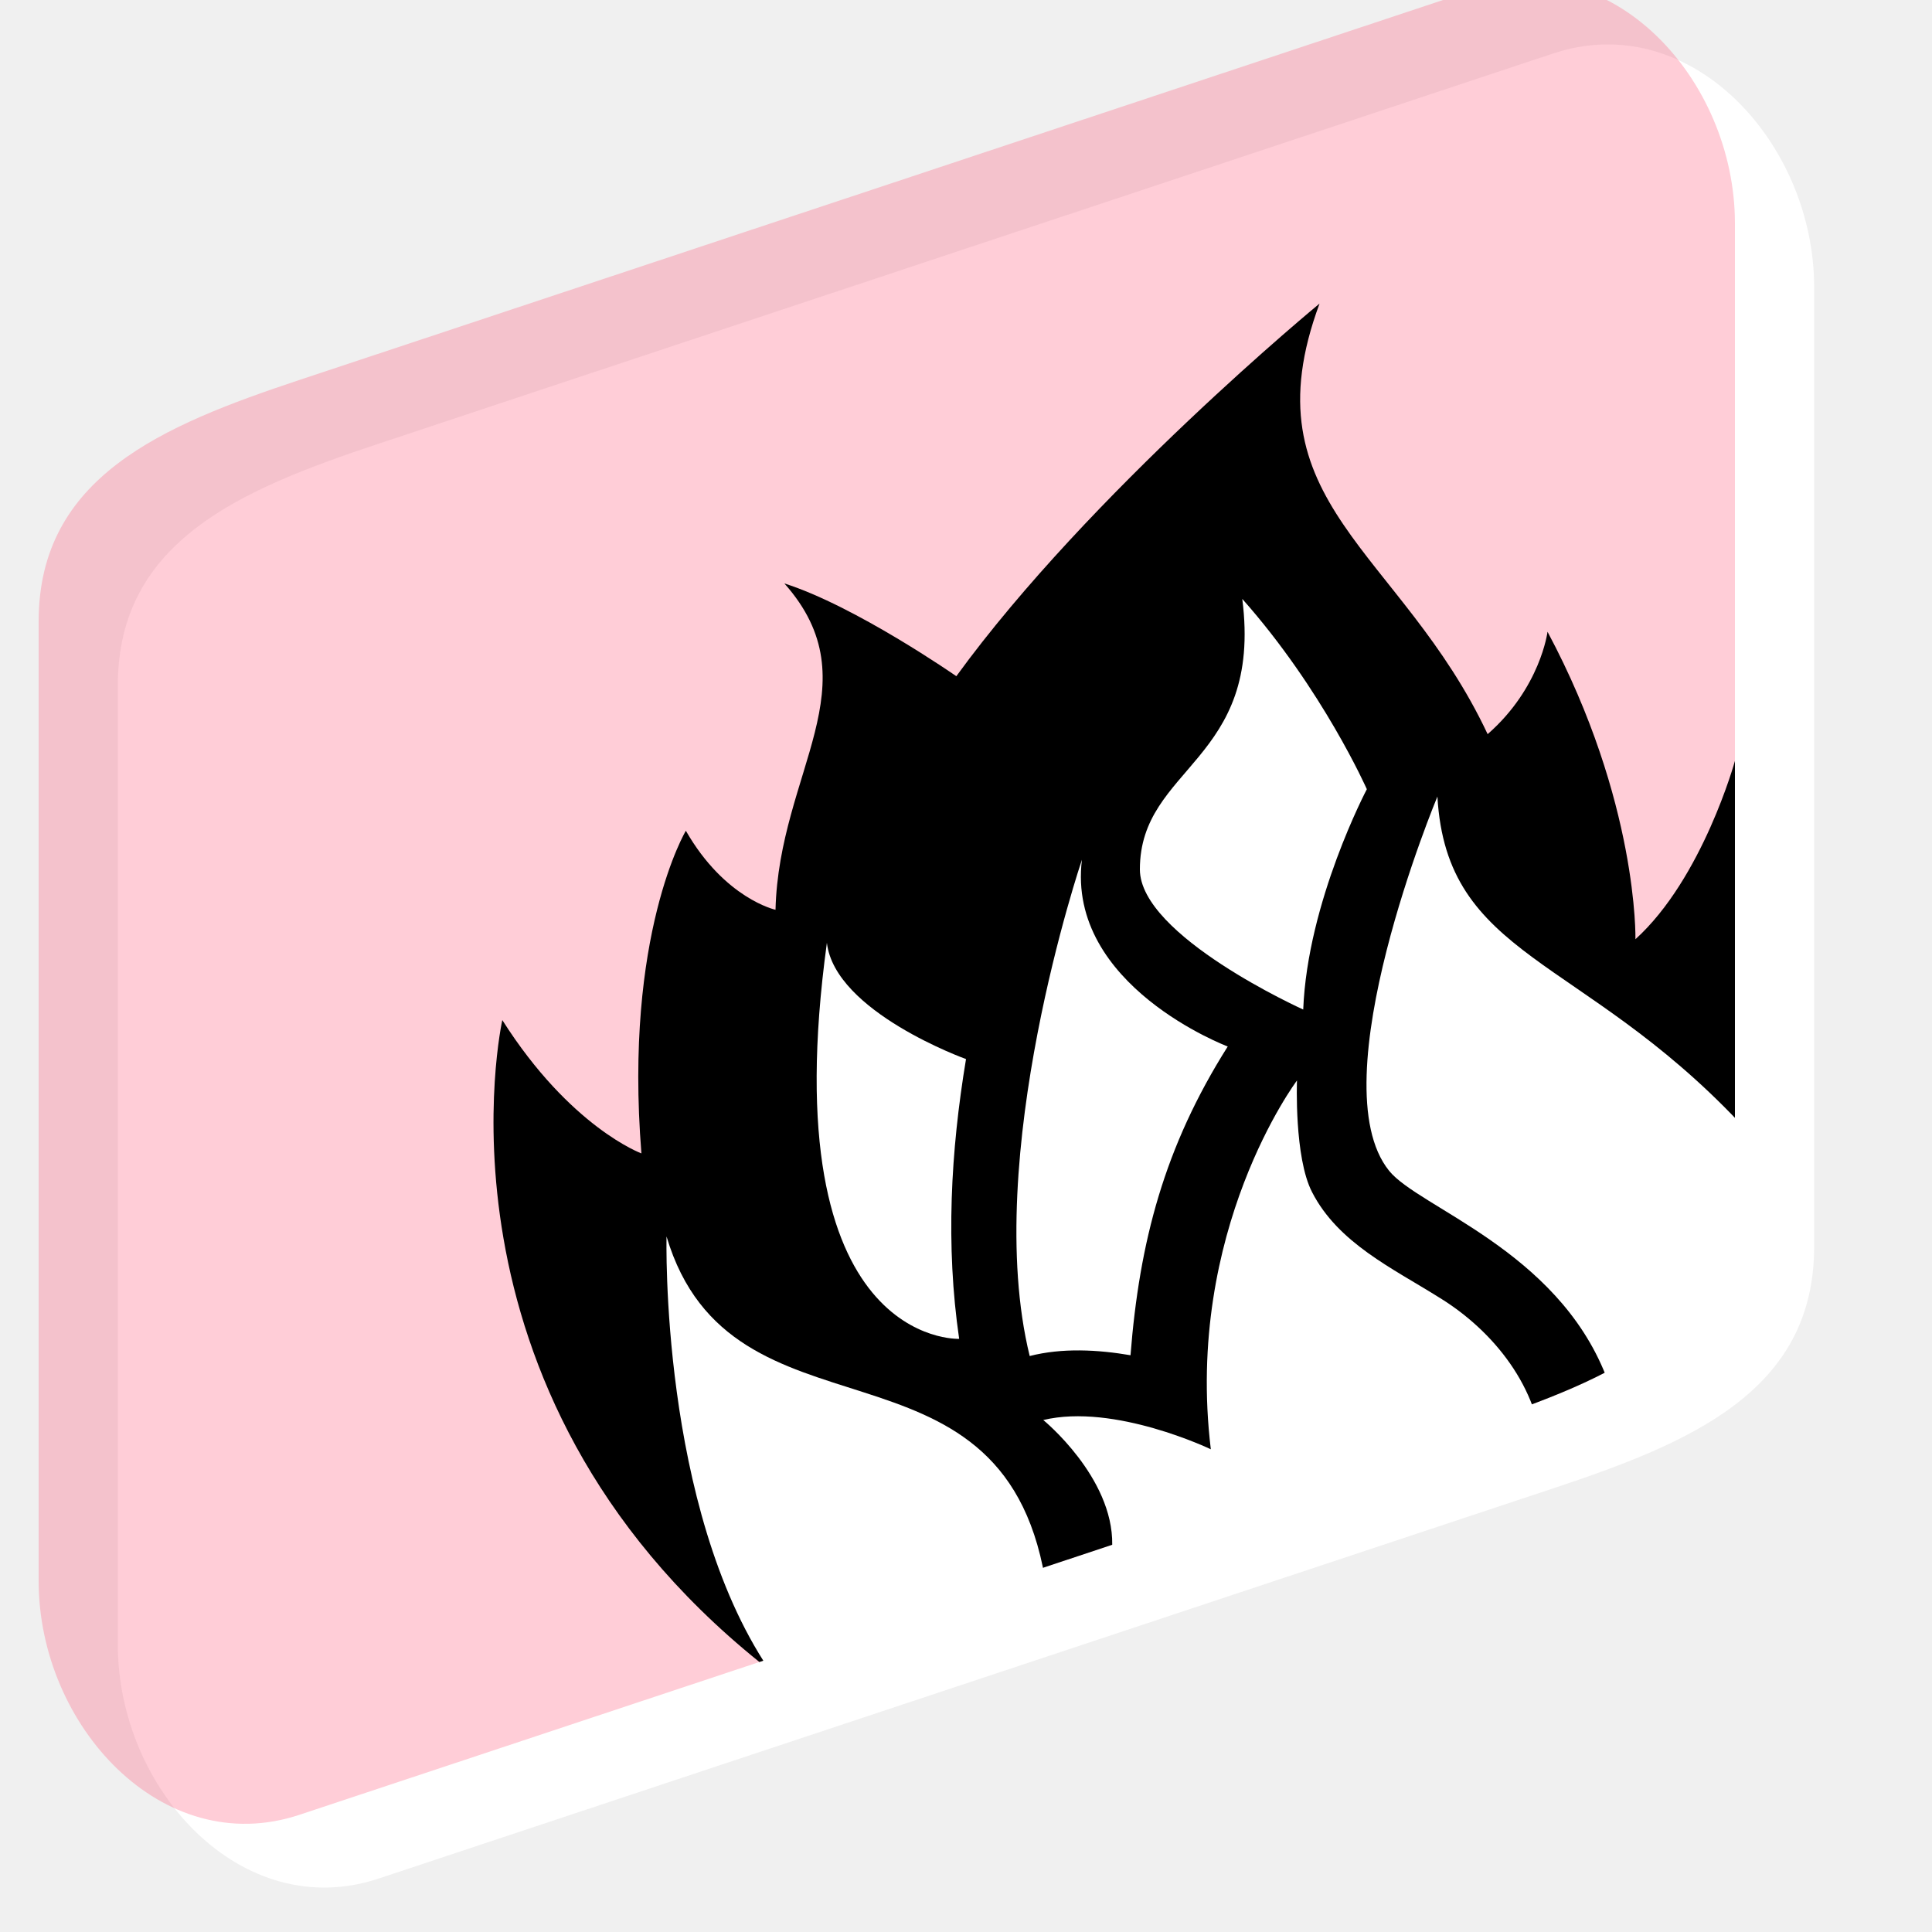
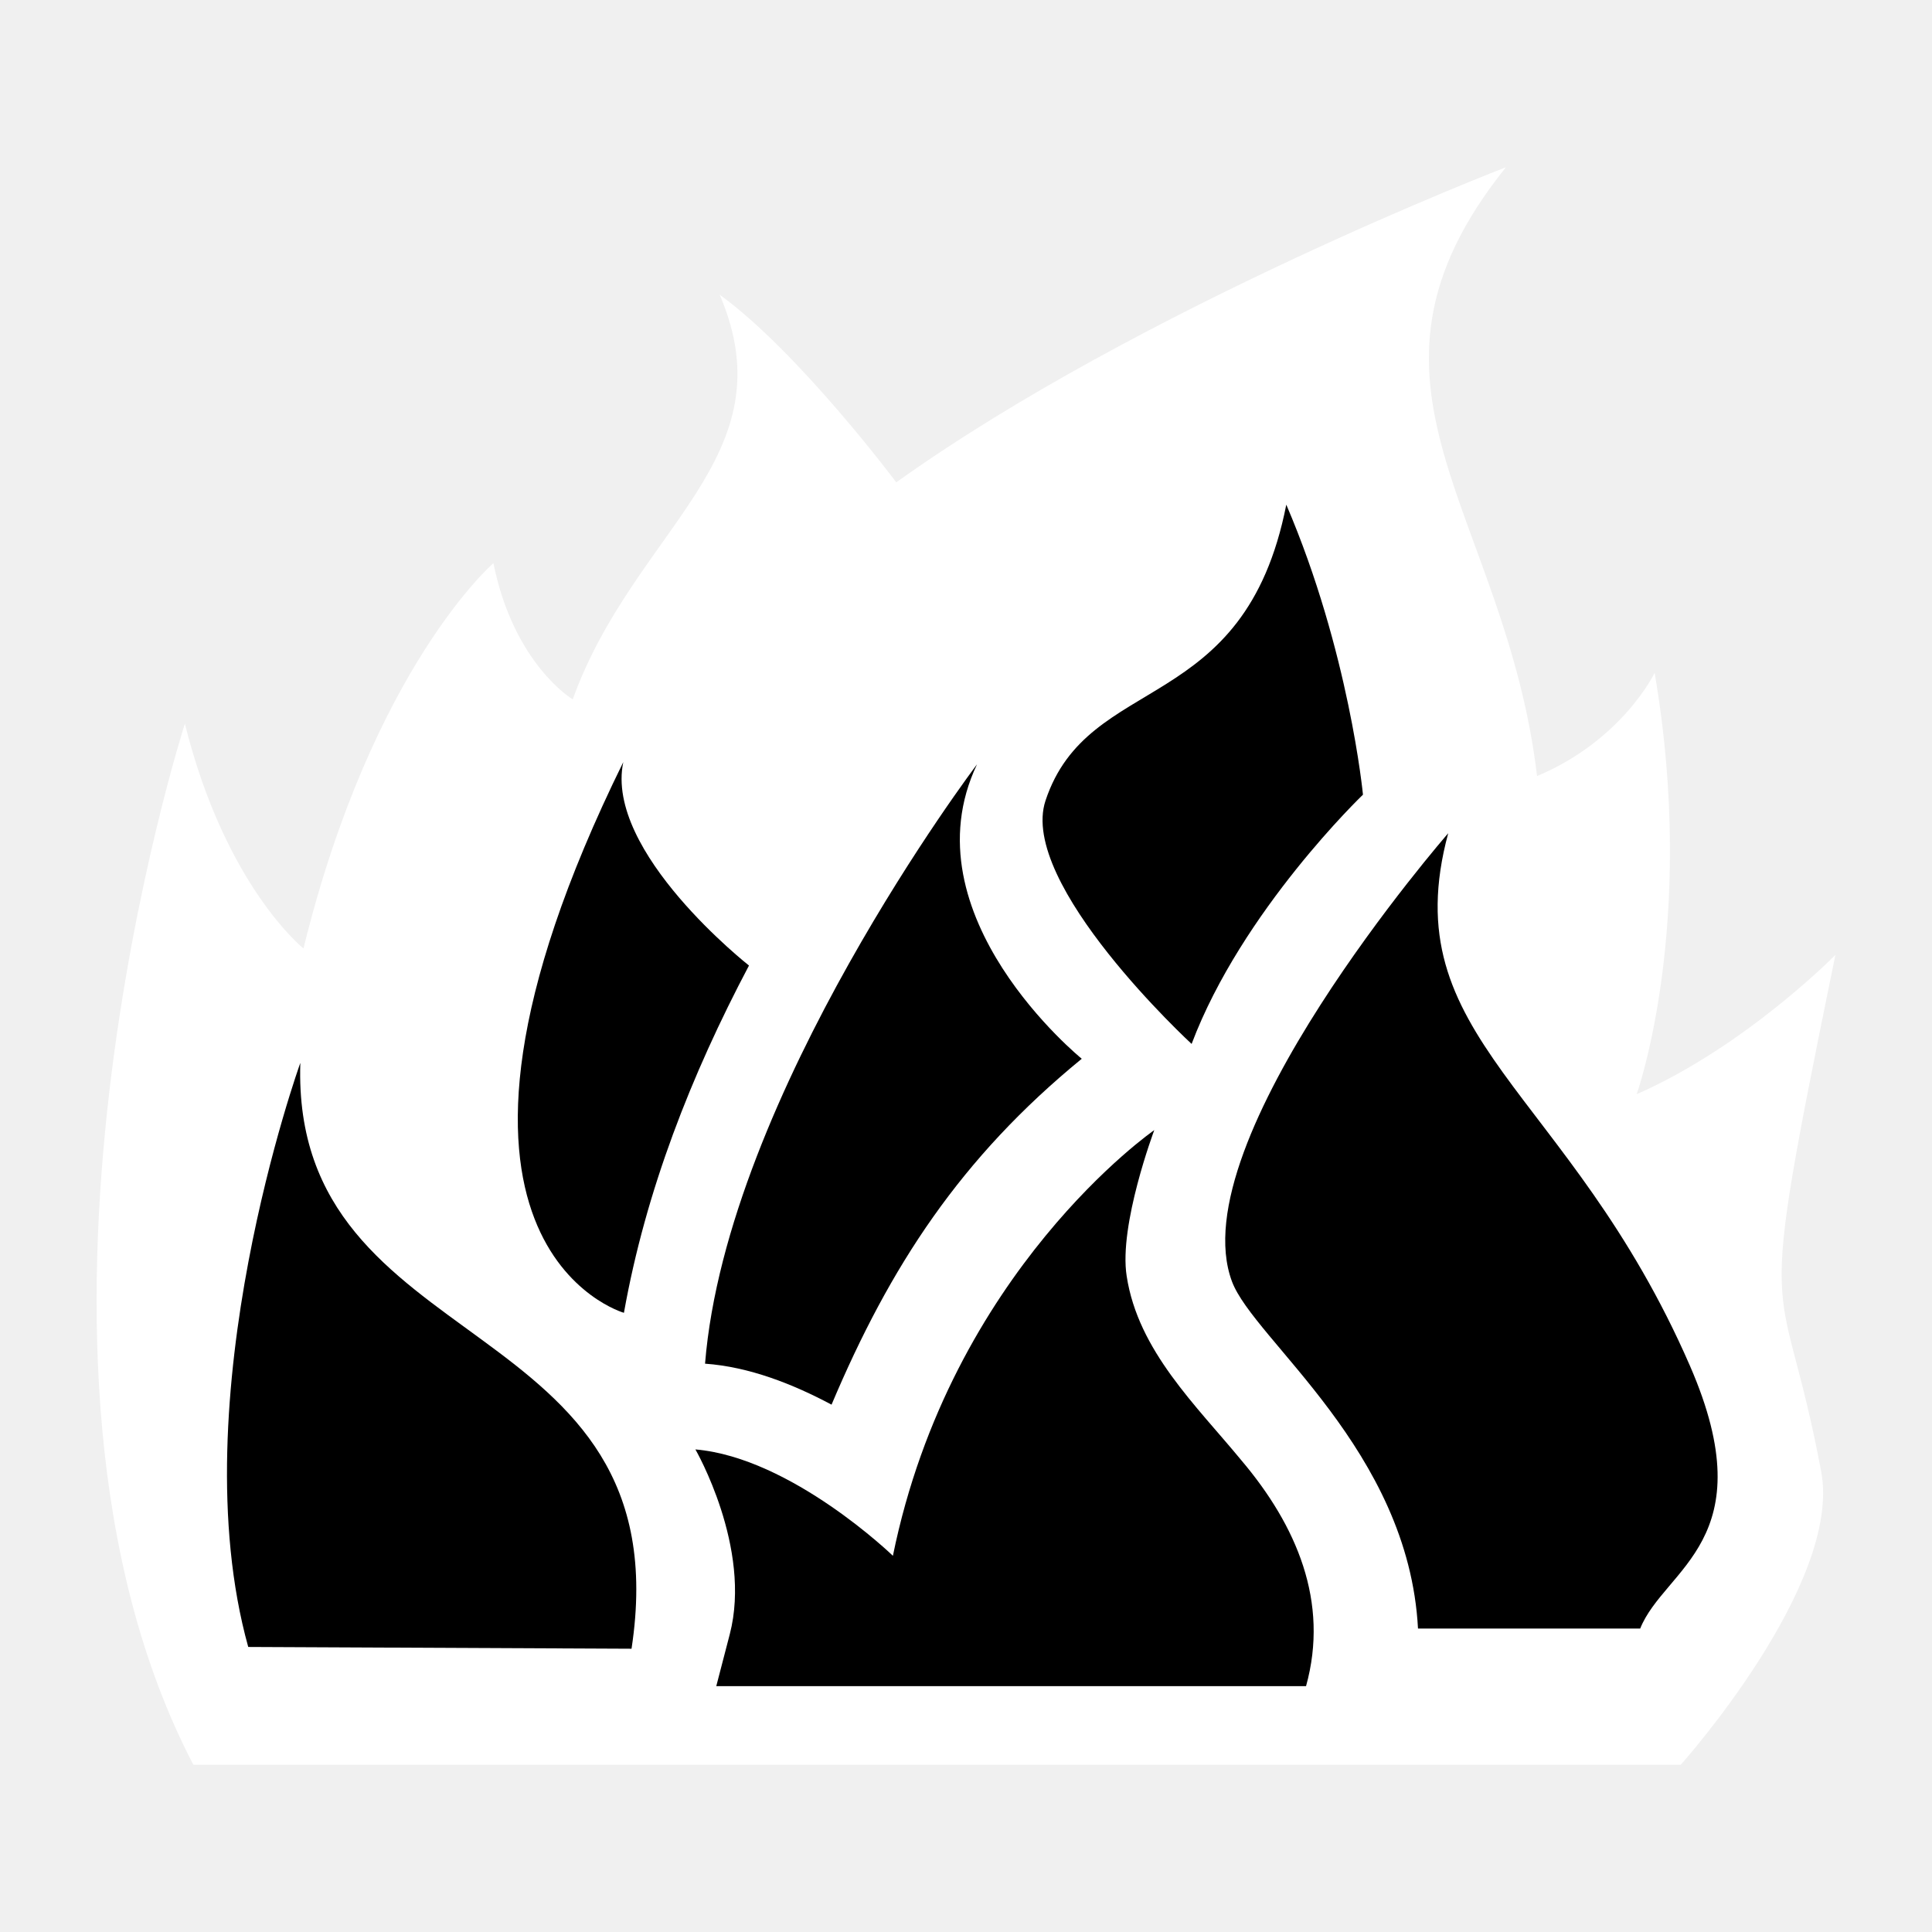
- <svg xmlns="http://www.w3.org/2000/svg" width="1000" height="1000" viewBox="0 0 1000 1000" id="svg4166" version="1.1">
+ <svg xmlns="http://www.w3.org/2000/svg" version="1.1" id="svg4166" viewBox="0 0 1000 1000" height="1000" width="1000">
  <defs id="defs4168" />
-   <g id="layer1" transform="translate(0,-52.36229)">
-     <path style="opacity:1;fill:#ffffff;fill-opacity:1;fill-rule:nonzero;stroke:none;stroke-width:20;stroke-linecap:round;stroke-linejoin:miter;stroke-miterlimit:4;stroke-dasharray:none;stroke-dashoffset:260;stroke-opacity:1" d="M 804,80.025 196,282.025 C 125.025,305.605 61,332.235 61,407.025 l 0,496.675 c 0,74.79 64.025,144.581 135,121 L 804,822.7 C 874.975,799.119 939,772.49 939,697.7 l 0,-496.675 c 0,-74.79 -64.025,-144.581 -135,-121 z" id="rect4193-9-5-0-5" />
-     <path style="opacity:1;fill:#ff4f72;fill-opacity:0.284;fill-rule:nonzero;stroke:none;stroke-width:20;stroke-linecap:round;stroke-linejoin:miter;stroke-miterlimit:4;stroke-dasharray:none;stroke-dashoffset:260;stroke-opacity:1" d="M 763,47.025 155,249.025 C 84.025,272.605 20,299.235 20,374.025 l 0,496.675 c 0,74.79 64.025,144.581 135,121 L 763,789.7 c 70.975,-23.581 135,-50.21 135,-125 l 0,-496.675 c 0,-74.79 -64.025,-144.581 -135,-121 z" id="rect4193-9-5-0-5-1" />
-     <path style="opacity:1;fill:#000000;fill-opacity:1;fill-rule:nonzero;stroke:none;stroke-width:20;stroke-linecap:round;stroke-linejoin:miter;stroke-miterlimit:4;stroke-dasharray:none;stroke-dashoffset:260;stroke-opacity:1" d="m 682.998,209.491 c 0,-9e-14 -118.822,97.761 -188,192.871 0,0 -52.262,-36.361 -89,-48 46.277,52.098 -2.821,97.436 -4.596,168.902 0,3e-13 -26.258,-5.736 -46.404,-40.902 0,0 -32.113,53.66 -23,167 0,0 -36.752,-13.434 -72,-69 0,-1e-13 -42.704,190.711 133.055,332.248 l 369.945,-122.91 c 70.975,-23.581 135,-50.21 135,-125 L 897.998,446.219 c 0,0 -16.738,60.791 -51.5,92.285 0,-1e-13 1.586,-70.986 -45.5,-159.143 0,0 -3.628,29.049 -31,53 -44.802,-95.362 -125.314,-119.688 -87,-222.871 z" id="path4232-5" />
-     <path style="opacity:1;fill:#ffffff;fill-opacity:1;fill-rule:nonzero;stroke:none;stroke-width:20;stroke-linecap:round;stroke-linejoin:miter;stroke-miterlimit:4;stroke-dasharray:none;stroke-dashoffset:260;stroke-opacity:1" d="M 831.261,764.547 C 805.658,699.309 734.367,677.417 719,658.362 c -36.824,-45.662 25,-193.706 25,-193.706 4.742,83.52 74.187,82.039 156,168.392 l 16.86,90.374 z" id="path4137" />
-     <path style="opacity:1;fill:#ffffff;fill-opacity:1;fill-rule:nonzero;stroke:none;stroke-width:20;stroke-linecap:round;stroke-linejoin:miter;stroke-miterlimit:4;stroke-dasharray:none;stroke-dashoffset:260;stroke-opacity:1" d="m 707.477,460.853 c 0,0 -30.725,58.158 -32.933,114.045 0,0 -84.544,-38.109 -84.544,-72.535 0,-53.403 63.752,-55.666 53,-140 41.62,46.863 64.477,98.49 64.477,98.49 z" id="path4137-7-2" />
-     <path style="opacity:1;fill:#ffffff;fill-opacity:1;fill-rule:nonzero;stroke:none;stroke-width:20;stroke-linecap:round;stroke-linejoin:miter;stroke-miterlimit:4;stroke-dasharray:none;stroke-dashoffset:260;stroke-opacity:1" d="m 626.719,802.507 c -13.691,-113.373 44.599,-190.889 44.599,-190.889 0,0 -1.53,39.831 7.828,57.825 13.508,26.339 41.701,39.396 65.604,54.404 28.486,17.371 52.003,47.032 53.726,81.334 L 594.636,867.089 575.689,851.931 C 576.205,816.882 540,787.362 540,787.362 c 36.816,-8.818 86.719,15.145 86.719,15.145 z" id="path4137-7" />
-     <path style="opacity:1;fill:#ffffff;fill-opacity:1;fill-rule:nonzero;stroke:none;stroke-width:20;stroke-linecap:round;stroke-linejoin:miter;stroke-miterlimit:4;stroke-dasharray:none;stroke-dashoffset:260;stroke-opacity:1" d="M 397.953,916.311 C 341.512,832.438 345,692.362 345,692.362 c 33.468,112.566 172.968,43.375 195.903,177.126 z" id="path4137-7-0" />
-     <path style="opacity:1;fill:#ffffff;fill-opacity:1;fill-rule:nonzero;stroke:none;stroke-width:20;stroke-linecap:round;stroke-linejoin:miter;stroke-miterlimit:4;stroke-dasharray:none;stroke-dashoffset:260;stroke-opacity:1" d="M 635.472,594.029 C 602.642,645.968 589.761,695.087 585.15,753.828 568.222,750.944 549.815,749.93 532.968,754.237 507.743,651.438 560,497.362 560,497.362 c -7.994,65.232 75.472,96.667 75.472,96.667 z" id="path4137-7-6" />
-     <path style="opacity:1;fill:#ffffff;fill-opacity:1;fill-rule:nonzero;stroke:none;stroke-width:20;stroke-linecap:round;stroke-linejoin:miter;stroke-miterlimit:4;stroke-dasharray:none;stroke-dashoffset:260;stroke-opacity:1" d="m 428,540.362 c 4.108,35.792 72.01,60.173 72.01,60.173 C 492.043,648.436 489.426,697.056 496.461,745.346 c 0,0 -97.15,4.307 -68.461,-204.983 z" id="path4137-7-6-3" />
+   <g transform="translate(0,-52.36229)" id="layer1">
+     <path id="path4232-5" d="m 779.483,138.91 c 0,0 -189.405,72.88 -315.578,163.11 0,0 -50.268,-67.263 -91.4,-97.124 36.226,84.467 -44.095,120.767 -76.069,209.468 0,0 -30.473,-18.111 -41.047,-70.508 0,0 -62.529,53.786 -98.31,199.425 0,0 -40.403,-32.113 -61.382,-116.328 0,0 -105.689,327.861 4.393,538.863 l 769.842,2e-5 c 0,0 83.668,-93.435 72.721,-151.716 -21.37,-113.767 -35.515,-58.238 7.347,-267.495 0,0 -46.257,47.191 -102.872,72.134 0,0 31.538,-88.178 9.311,-218.109 0,0 -16.633,34.844 -60.861,53.424 C 779.209,316.056 688.576,252.093 779.483,138.91 Z" style="fill:#ffffff;fill-opacity:1;fill-rule:nonzero;stroke:none;stroke-width:26.379;stroke-linecap:round;stroke-linejoin:miter;stroke-miterlimit:4;stroke-dasharray:none;stroke-dashoffset:260;stroke-opacity:1" />
+     <path id="path4137" d="M 733.953,895.288 C 729.071,802.983 648.964,745.905 637.665,715.661 610.59,643.185 749.596,483.645 749.596,483.645 c -28.836,106.499 62.536,131.823 125.129,275.688 39.227,90.16 -13.269,104.755 -25.756,135.954 z" style="fill:#000000;fill-opacity:1;fill-rule:nonzero;stroke:none;stroke-width:26.379;stroke-linecap:round;stroke-linejoin:miter;stroke-miterlimit:4;stroke-dasharray:none;stroke-dashoffset:260;stroke-opacity:1" />
+     <path id="path4137-7-2" d="m 705.471,463.68 c 0,0 -62.664,59.993 -88.695,129.016 0,0 -89.941,-82.891 -75.609,-125.975 22.233,-66.834 102.96,-43.125 124.614,-153.145 32.578,75.977 39.689,150.104 39.689,150.104 z" style="fill:#000000;fill-opacity:1;fill-rule:nonzero;stroke:none;stroke-width:26.379;stroke-linecap:round;stroke-linejoin:miter;stroke-miterlimit:4;stroke-dasharray:none;stroke-dashoffset:260;stroke-opacity:1" />
+     <path id="path4137-7" d="m 462.166,857.64 c 30.064,-147.586 135.286,-220.331 135.286,-220.331 0,0 -18.497,49.212 -14.277,75.627 5.94,38.587 35.787,66.664 59.454,95.399 28.418,33.599 45.502,73.125 33.377,116.772 l -305.265,-10e-6 6.984,-26.858 c 11.636,-44.745 -17.784,-95.666 -17.784,-95.666 49.746,4.292 102.224,55.057 102.224,55.057 z" style="fill:#000000;fill-opacity:1;fill-rule:nonzero;stroke:none;stroke-width:26.379;stroke-linecap:round;stroke-linejoin:miter;stroke-miterlimit:4;stroke-dasharray:none;stroke-dashoffset:260;stroke-opacity:1" />
+     <path id="path4137-7-0" d="M 128.486,904.825 C 92.768,776.361 155.45,602.508 155.45,602.508 150.472,757.318 353.861,728.802 326.881,905.74 Z" style="fill:#000000;fill-opacity:1;fill-rule:nonzero;stroke:none;stroke-width:26.379;stroke-linecap:round;stroke-linejoin:miter;stroke-miterlimit:4;stroke-dasharray:none;stroke-dashoffset:260;stroke-opacity:1" />
+     <path id="path4137-7-6" d="m 559.912,600.373 c -62.71,51.334 -99.279,107.443 -129.504,179.038 -19.985,-10.657 -42.599,-19.589 -65.476,-21.213 11.228,-139.154 140.772,-310.225 140.772,-310.225 -37.161,78.31 54.208,152.399 54.208,152.399 z" style="fill:#000000;fill-opacity:1;fill-rule:nonzero;stroke:none;stroke-width:26.379;stroke-linecap:round;stroke-linejoin:miter;stroke-miterlimit:4;stroke-dasharray:none;stroke-dashoffset:260;stroke-opacity:1" />
+     <path id="path4137-7-6-3" d="m 322.604,446.835 c -9.76,46.503 65.069,105.285 65.069,105.285 -29.912,56.631 -53.429,116.39 -64.729,179.753 0,0 -123.376,-35.055 -0.34,-285.038 z" style="fill:#000000;fill-opacity:1;fill-rule:nonzero;stroke:none;stroke-width:26.379;stroke-linecap:round;stroke-linejoin:miter;stroke-miterlimit:4;stroke-dasharray:none;stroke-dashoffset:260;stroke-opacity:1" />
  </g>
</svg>
